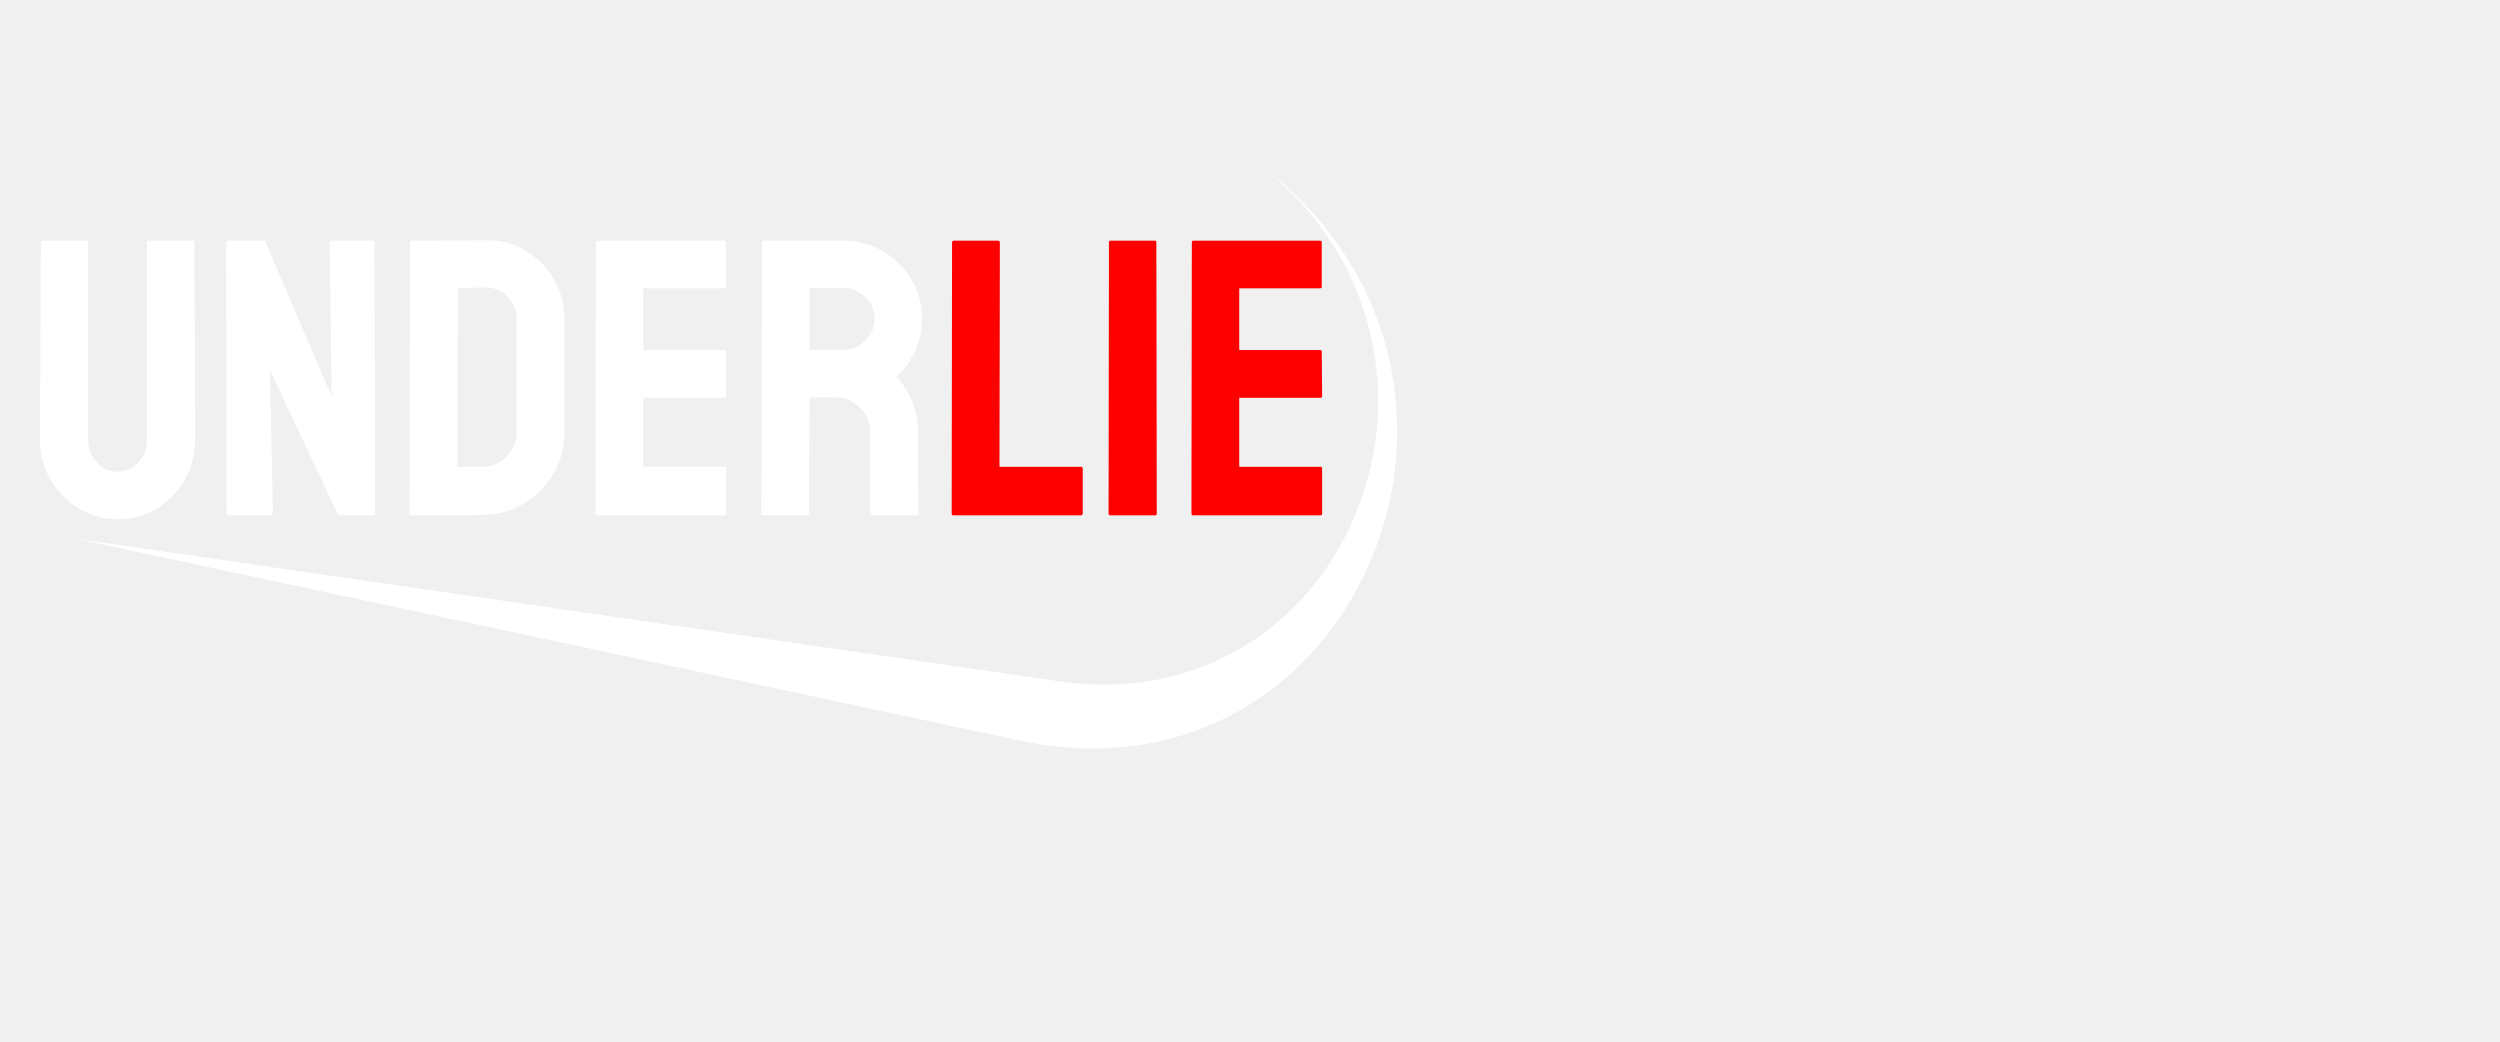
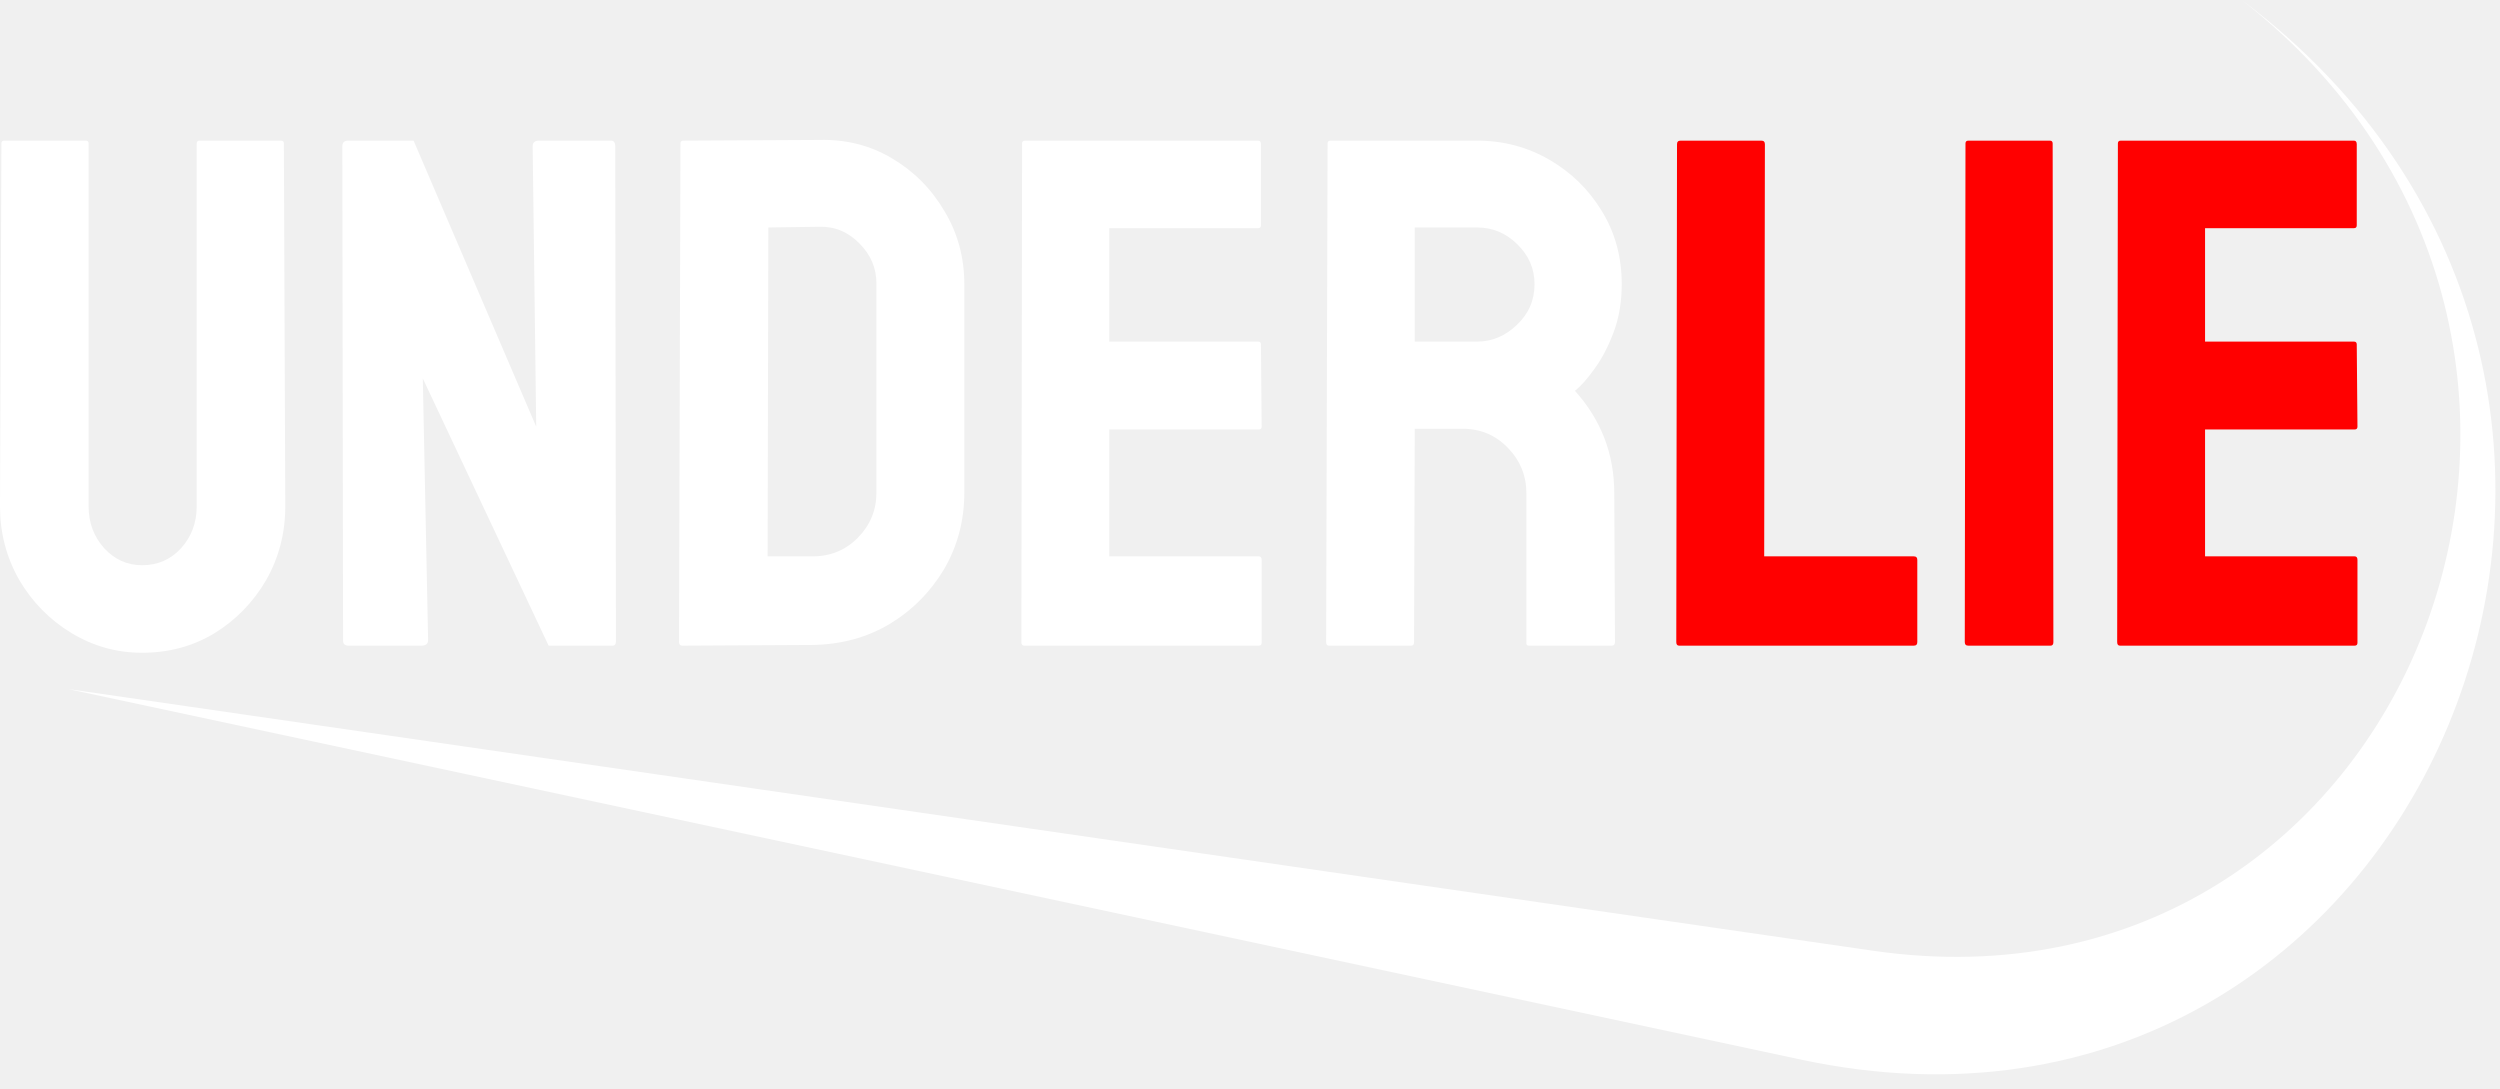
- <svg xmlns="http://www.w3.org/2000/svg" width="228" height="95" viewBox="0 0 228 95" fill="none">
-   <path d="M10.697 47.352C9.432 47.352 8.26 47.023 7.182 46.367C6.104 45.711 5.242 44.832 4.598 43.73C3.965 42.617 3.648 41.404 3.648 40.092L3.719 22.092C3.719 21.998 3.766 21.951 3.859 21.951H7.902C7.996 21.951 8.043 21.998 8.043 22.092V40.092C8.043 40.9 8.301 41.592 8.816 42.166C9.332 42.728 9.959 43.01 10.697 43.01C11.471 43.01 12.115 42.728 12.631 42.166C13.146 41.592 13.404 40.9 13.404 40.092V22.092C13.404 21.998 13.451 21.951 13.545 21.951H17.588C17.682 21.951 17.729 21.998 17.729 22.092L17.799 40.092C17.799 41.416 17.482 42.635 16.85 43.748C16.205 44.85 15.35 45.728 14.283 46.385C13.217 47.029 12.021 47.352 10.697 47.352ZM24.549 47H20.945C20.758 47 20.664 46.918 20.664 46.754L20.629 22.232C20.629 22.045 20.723 21.951 20.91 21.951H24.162L30.244 36.137L30.068 22.232C30.068 22.045 30.174 21.951 30.385 21.951H33.953C34.094 21.951 34.164 22.045 34.164 22.232L34.199 46.789C34.199 46.93 34.141 47 34.023 47H30.859L24.619 33.746L24.883 46.719C24.883 46.906 24.771 47 24.549 47ZM43.955 46.965L37.504 47C37.387 47 37.328 46.941 37.328 46.824L37.398 22.092C37.398 21.998 37.445 21.951 37.539 21.951L44.272 21.916C45.607 21.881 46.815 22.186 47.893 22.83C48.982 23.475 49.85 24.348 50.494 25.449C51.15 26.539 51.478 27.746 51.478 29.07V39.406C51.478 40.789 51.145 42.055 50.477 43.203C49.797 44.34 48.895 45.248 47.77 45.928C46.645 46.596 45.373 46.941 43.955 46.965ZM44.272 26.223L41.758 26.258L41.723 42.57H43.955C44.846 42.57 45.596 42.26 46.205 41.639C46.815 41.018 47.119 40.273 47.119 39.406V29.035C47.119 28.273 46.838 27.611 46.275 27.049C45.713 26.475 45.045 26.199 44.272 26.223ZM66.086 47H54.449C54.355 47 54.309 46.941 54.309 46.824L54.344 22.092C54.344 21.998 54.391 21.951 54.484 21.951H66.051C66.144 21.951 66.191 22.01 66.191 22.127V26.152C66.191 26.246 66.144 26.293 66.051 26.293H58.668V31.918H66.051C66.144 31.918 66.191 31.965 66.191 32.059L66.227 36.137C66.227 36.23 66.18 36.277 66.086 36.277H58.668V42.57H66.086C66.18 42.57 66.227 42.629 66.227 42.746V46.859C66.227 46.953 66.18 47 66.086 47ZM73.644 47H69.566C69.473 47 69.426 46.941 69.426 46.824L69.496 22.092C69.496 21.998 69.543 21.951 69.637 21.951H76.914C78.215 21.951 79.41 22.268 80.5 22.9C81.59 23.533 82.457 24.383 83.102 25.449C83.758 26.516 84.086 27.723 84.086 29.07C84.086 29.949 83.951 30.746 83.682 31.461C83.412 32.176 83.096 32.779 82.732 33.272C82.381 33.764 82.059 34.127 81.766 34.361C83.066 35.803 83.717 37.496 83.717 39.441L83.752 46.824C83.752 46.941 83.693 47 83.576 47H79.498C79.404 47 79.357 46.965 79.357 46.895V39.441C79.357 38.574 79.053 37.824 78.443 37.191C77.834 36.559 77.084 36.242 76.193 36.242H73.82L73.785 46.824C73.785 46.941 73.738 47 73.644 47ZM76.914 26.258H73.82V31.918H76.914C77.652 31.918 78.309 31.643 78.883 31.092C79.469 30.541 79.762 29.867 79.762 29.07C79.762 28.309 79.481 27.652 78.918 27.102C78.356 26.539 77.688 26.258 76.914 26.258Z" fill="white" />
-   <path d="M98.57 47H86.934C86.84 47 86.793 46.941 86.793 46.824L86.828 22.127C86.828 22.01 86.887 21.951 87.004 21.951H91.012C91.129 21.951 91.188 22.01 91.188 22.127L91.152 42.57H98.57C98.688 42.57 98.746 42.629 98.746 42.746V46.824C98.746 46.941 98.688 47 98.57 47ZM105.355 47H101.277C101.16 47 101.102 46.941 101.102 46.824L101.137 22.092C101.137 21.998 101.184 21.951 101.277 21.951H105.32C105.414 21.951 105.461 21.998 105.461 22.092L105.496 46.824C105.496 46.941 105.449 47 105.355 47ZM120.438 47H108.801C108.707 47 108.66 46.941 108.66 46.824L108.695 22.092C108.695 21.998 108.742 21.951 108.836 21.951H120.402C120.496 21.951 120.543 22.01 120.543 22.127V26.152C120.543 26.246 120.496 26.293 120.402 26.293H113.02V31.918H120.402C120.496 31.918 120.543 31.965 120.543 32.059L120.578 36.137C120.578 36.23 120.531 36.277 120.438 36.277H113.02V42.57H120.438C120.531 42.57 120.578 42.629 120.578 42.746V46.859C120.578 46.953 120.531 47 120.438 47Z" fill="#FF0000" />
-   <path d="M92.991 67.534C123.848 74.133 140.448 34.201 114.84 14.975C136.506 31.899 123.28 66.007 96.554 62.132L7.028 49.152L92.991 67.534Z" fill="white" />
+ <svg xmlns="http://www.w3.org/2000/svg" width="124" height="54" viewBox="0 0 124 54" fill="none">
+   <path d="M7.049 32.377C5.783 32.377 4.611 32.048 3.533 31.392C2.455 30.736 1.594 29.857 0.949 28.756C0.316 27.642 0 26.429 0 25.117L0.07 7.117C0.07 7.023 0.117 6.976 0.211 6.976H4.254C4.348 6.976 4.395 7.023 4.395 7.117V25.117C4.395 25.925 4.652 26.617 5.168 27.191C5.684 27.753 6.311 28.035 7.049 28.035C7.822 28.035 8.467 27.753 8.982 27.191C9.498 26.617 9.756 25.925 9.756 25.117V7.117C9.756 7.023 9.803 6.976 9.896 6.976H13.94C14.033 6.976 14.08 7.023 14.08 7.117L14.15 25.117C14.15 26.441 13.834 27.66 13.201 28.773C12.557 29.875 11.701 30.753 10.635 31.41C9.568 32.054 8.373 32.377 7.049 32.377Z" fill="white" />
+   <path d="M20.9 32.025H17.297C17.109 32.025 17.016 31.943 17.016 31.779L16.98 7.257C16.98 7.07 17.074 6.976 17.262 6.976H20.514L26.596 21.162L26.42 7.257C26.42 7.07 26.525 6.976 26.736 6.976H30.305C30.445 6.976 30.516 7.07 30.516 7.257L30.551 31.814C30.551 31.955 30.492 32.025 30.375 32.025H27.211L20.971 18.771L21.234 31.744C21.234 31.931 21.123 32.025 20.9 32.025Z" fill="white" />
+   <path d="M40.307 31.99L33.855 32.025C33.738 32.025 33.68 31.966 33.68 31.849L33.75 7.117C33.75 7.023 33.797 6.976 33.891 6.976L40.623 6.941C41.959 6.906 43.166 7.211 44.244 7.855C45.334 8.5 46.201 9.373 46.846 10.474C47.502 11.564 47.83 12.771 47.83 14.095V24.431C47.83 25.814 47.496 27.08 46.828 28.228C46.148 29.365 45.246 30.273 44.121 30.953C42.996 31.621 41.725 31.966 40.307 31.99ZM40.623 11.248L38.109 11.283L38.074 27.595H40.307C41.197 27.595 41.947 27.285 42.557 26.664C43.166 26.043 43.471 25.298 43.471 24.431V14.06C43.471 13.298 43.19 12.636 42.627 12.074C42.065 11.5 41.397 11.224 40.623 11.248Z" fill="white" />
+   <path d="M62.438 32.025H50.801C50.707 32.025 50.66 31.966 50.66 31.849L50.695 7.117C50.695 7.023 50.742 6.976 50.836 6.976H62.402C62.496 6.976 62.543 7.035 62.543 7.152V11.177C62.543 11.271 62.496 11.318 62.402 11.318H55.02V16.943H62.402C62.496 16.943 62.543 16.99 62.543 17.084L62.578 21.162C62.578 21.256 62.531 21.302 62.438 21.302H55.02V27.595H62.438C62.531 27.595 62.578 27.654 62.578 27.771V31.884C62.578 31.978 62.531 32.025 62.438 32.025Z" fill="white" />
+   <path d="M69.996 32.025H65.918C65.824 32.025 65.777 31.966 65.777 31.849L65.848 7.117C65.848 7.023 65.894 6.976 65.988 6.976H73.266C74.566 6.976 75.762 7.293 76.852 7.925C77.941 8.558 78.809 9.408 79.453 10.474C80.109 11.541 80.438 12.748 80.438 14.095C80.438 14.974 80.303 15.771 80.033 16.486C79.764 17.201 79.447 17.804 79.084 18.297C78.732 18.789 78.41 19.152 78.117 19.386C79.418 20.828 80.068 22.521 80.068 24.466L80.103 31.849C80.103 31.966 80.045 32.025 79.928 32.025H75.85C75.756 32.025 75.709 31.99 75.709 31.919V24.466C75.709 23.599 75.404 22.849 74.795 22.216C74.186 21.584 73.436 21.267 72.545 21.267H70.172L70.137 31.849C70.137 31.966 70.09 32.025 69.996 32.025ZM73.266 11.283H70.172V16.943H73.266C74.004 16.943 74.66 16.668 75.234 16.117C75.82 15.566 76.113 14.892 76.113 14.095C76.113 13.334 75.832 12.677 75.269 12.127C74.707 11.564 74.039 11.283 73.266 11.283Z" fill="white" />
+   <path d="M94.922 32.025H83.285C83.191 32.025 83.144 31.966 83.144 31.849L83.18 7.152C83.18 7.035 83.238 6.976 83.356 6.976H87.363C87.481 6.976 87.539 7.035 87.539 7.152L87.504 27.595H94.922C95.039 27.595 95.098 27.654 95.098 27.771V31.849C95.098 31.966 95.039 32.025 94.922 32.025Z" fill="#FF0000" />
+   <path d="M101.707 32.025H97.629C97.512 32.025 97.453 31.966 97.453 31.849L97.488 7.117C97.488 7.023 97.535 6.976 97.629 6.976H101.672C101.766 6.976 101.812 7.023 101.812 7.117L101.848 31.849C101.848 31.966 101.801 32.025 101.707 32.025Z" fill="#FF0000" />
+   <path d="M116.789 32.025H105.152C105.059 32.025 105.012 31.966 105.012 31.849L105.047 7.117C105.047 7.023 105.094 6.976 105.188 6.976H116.754C116.848 6.976 116.895 7.035 116.895 7.152V11.177C116.895 11.271 116.848 11.318 116.754 11.318H109.371V16.943H116.754C116.848 16.943 116.895 16.99 116.895 17.084L116.93 21.162C116.93 21.256 116.883 21.302 116.789 21.302H109.371V27.595H116.789C116.883 27.595 116.93 27.654 116.93 27.771V31.884C116.93 31.978 116.883 32.025 116.789 32.025Z" fill="#FF0000" />
+   <path d="M89.343 52.559C120.2 59.158 136.799 19.226 111.191 0C132.857 16.924 119.631 51.032 92.905 47.157L3.38 34.177L89.343 52.559Z" fill="white" />
</svg>
